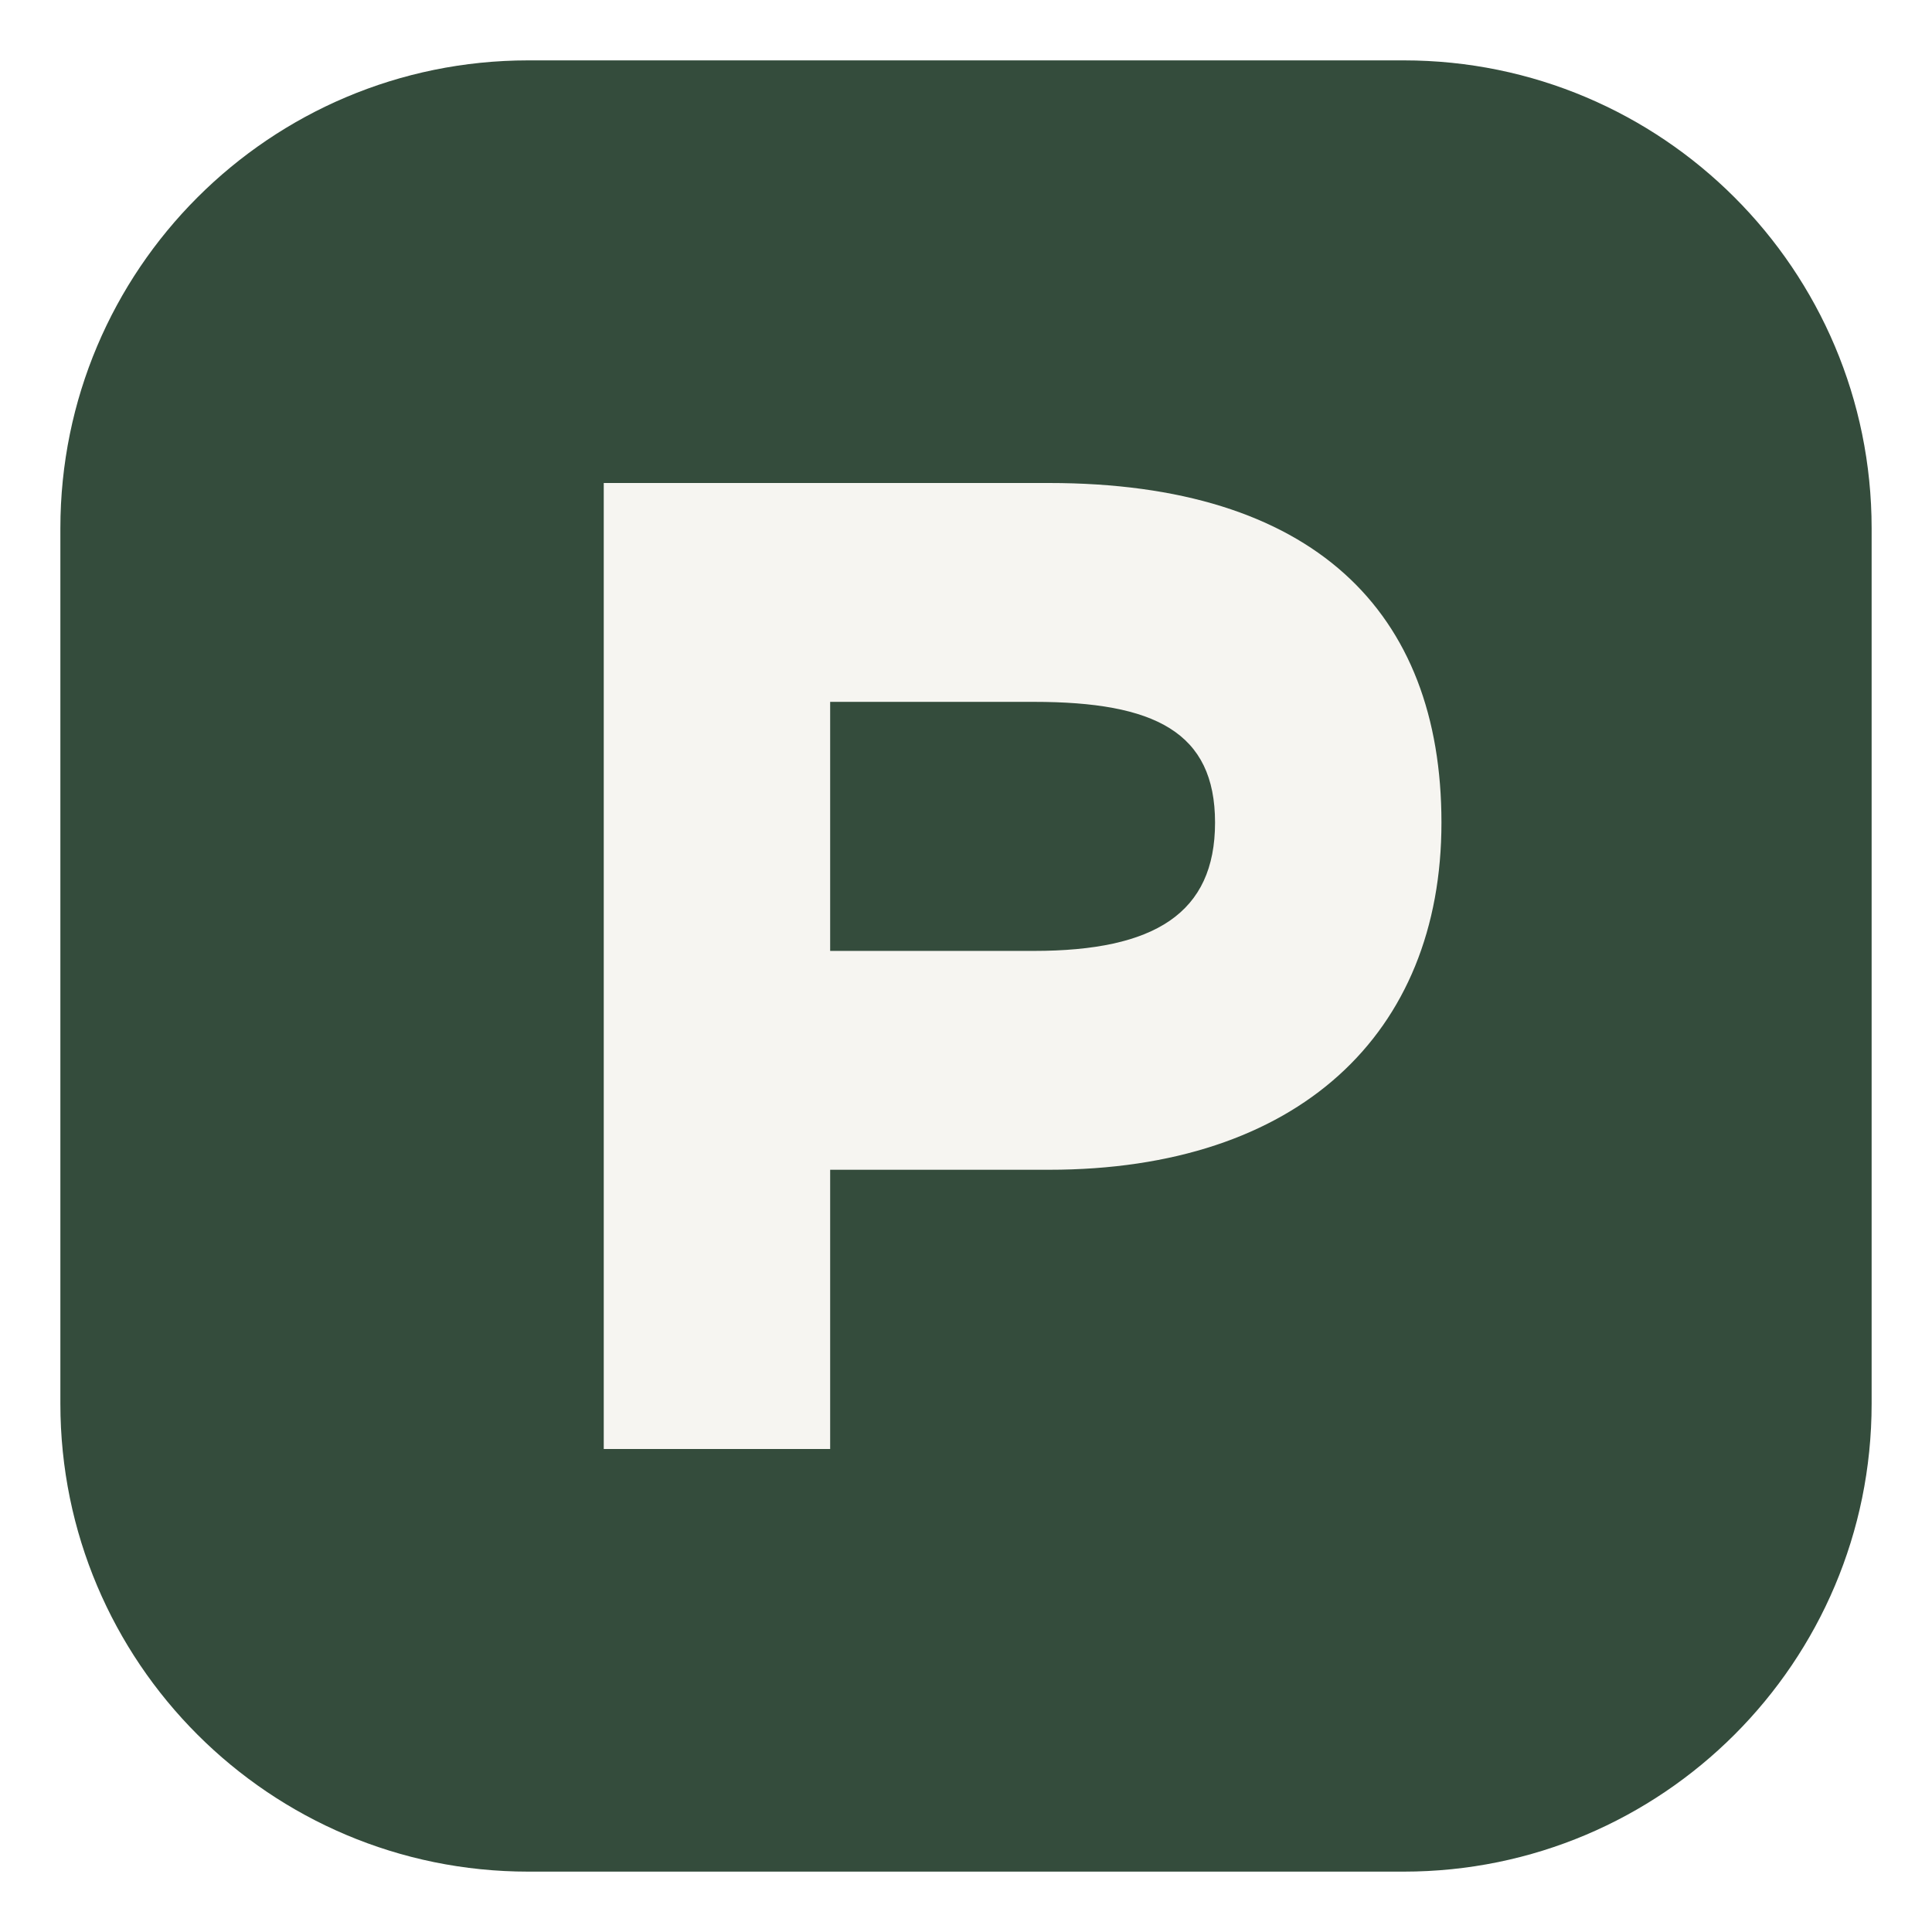
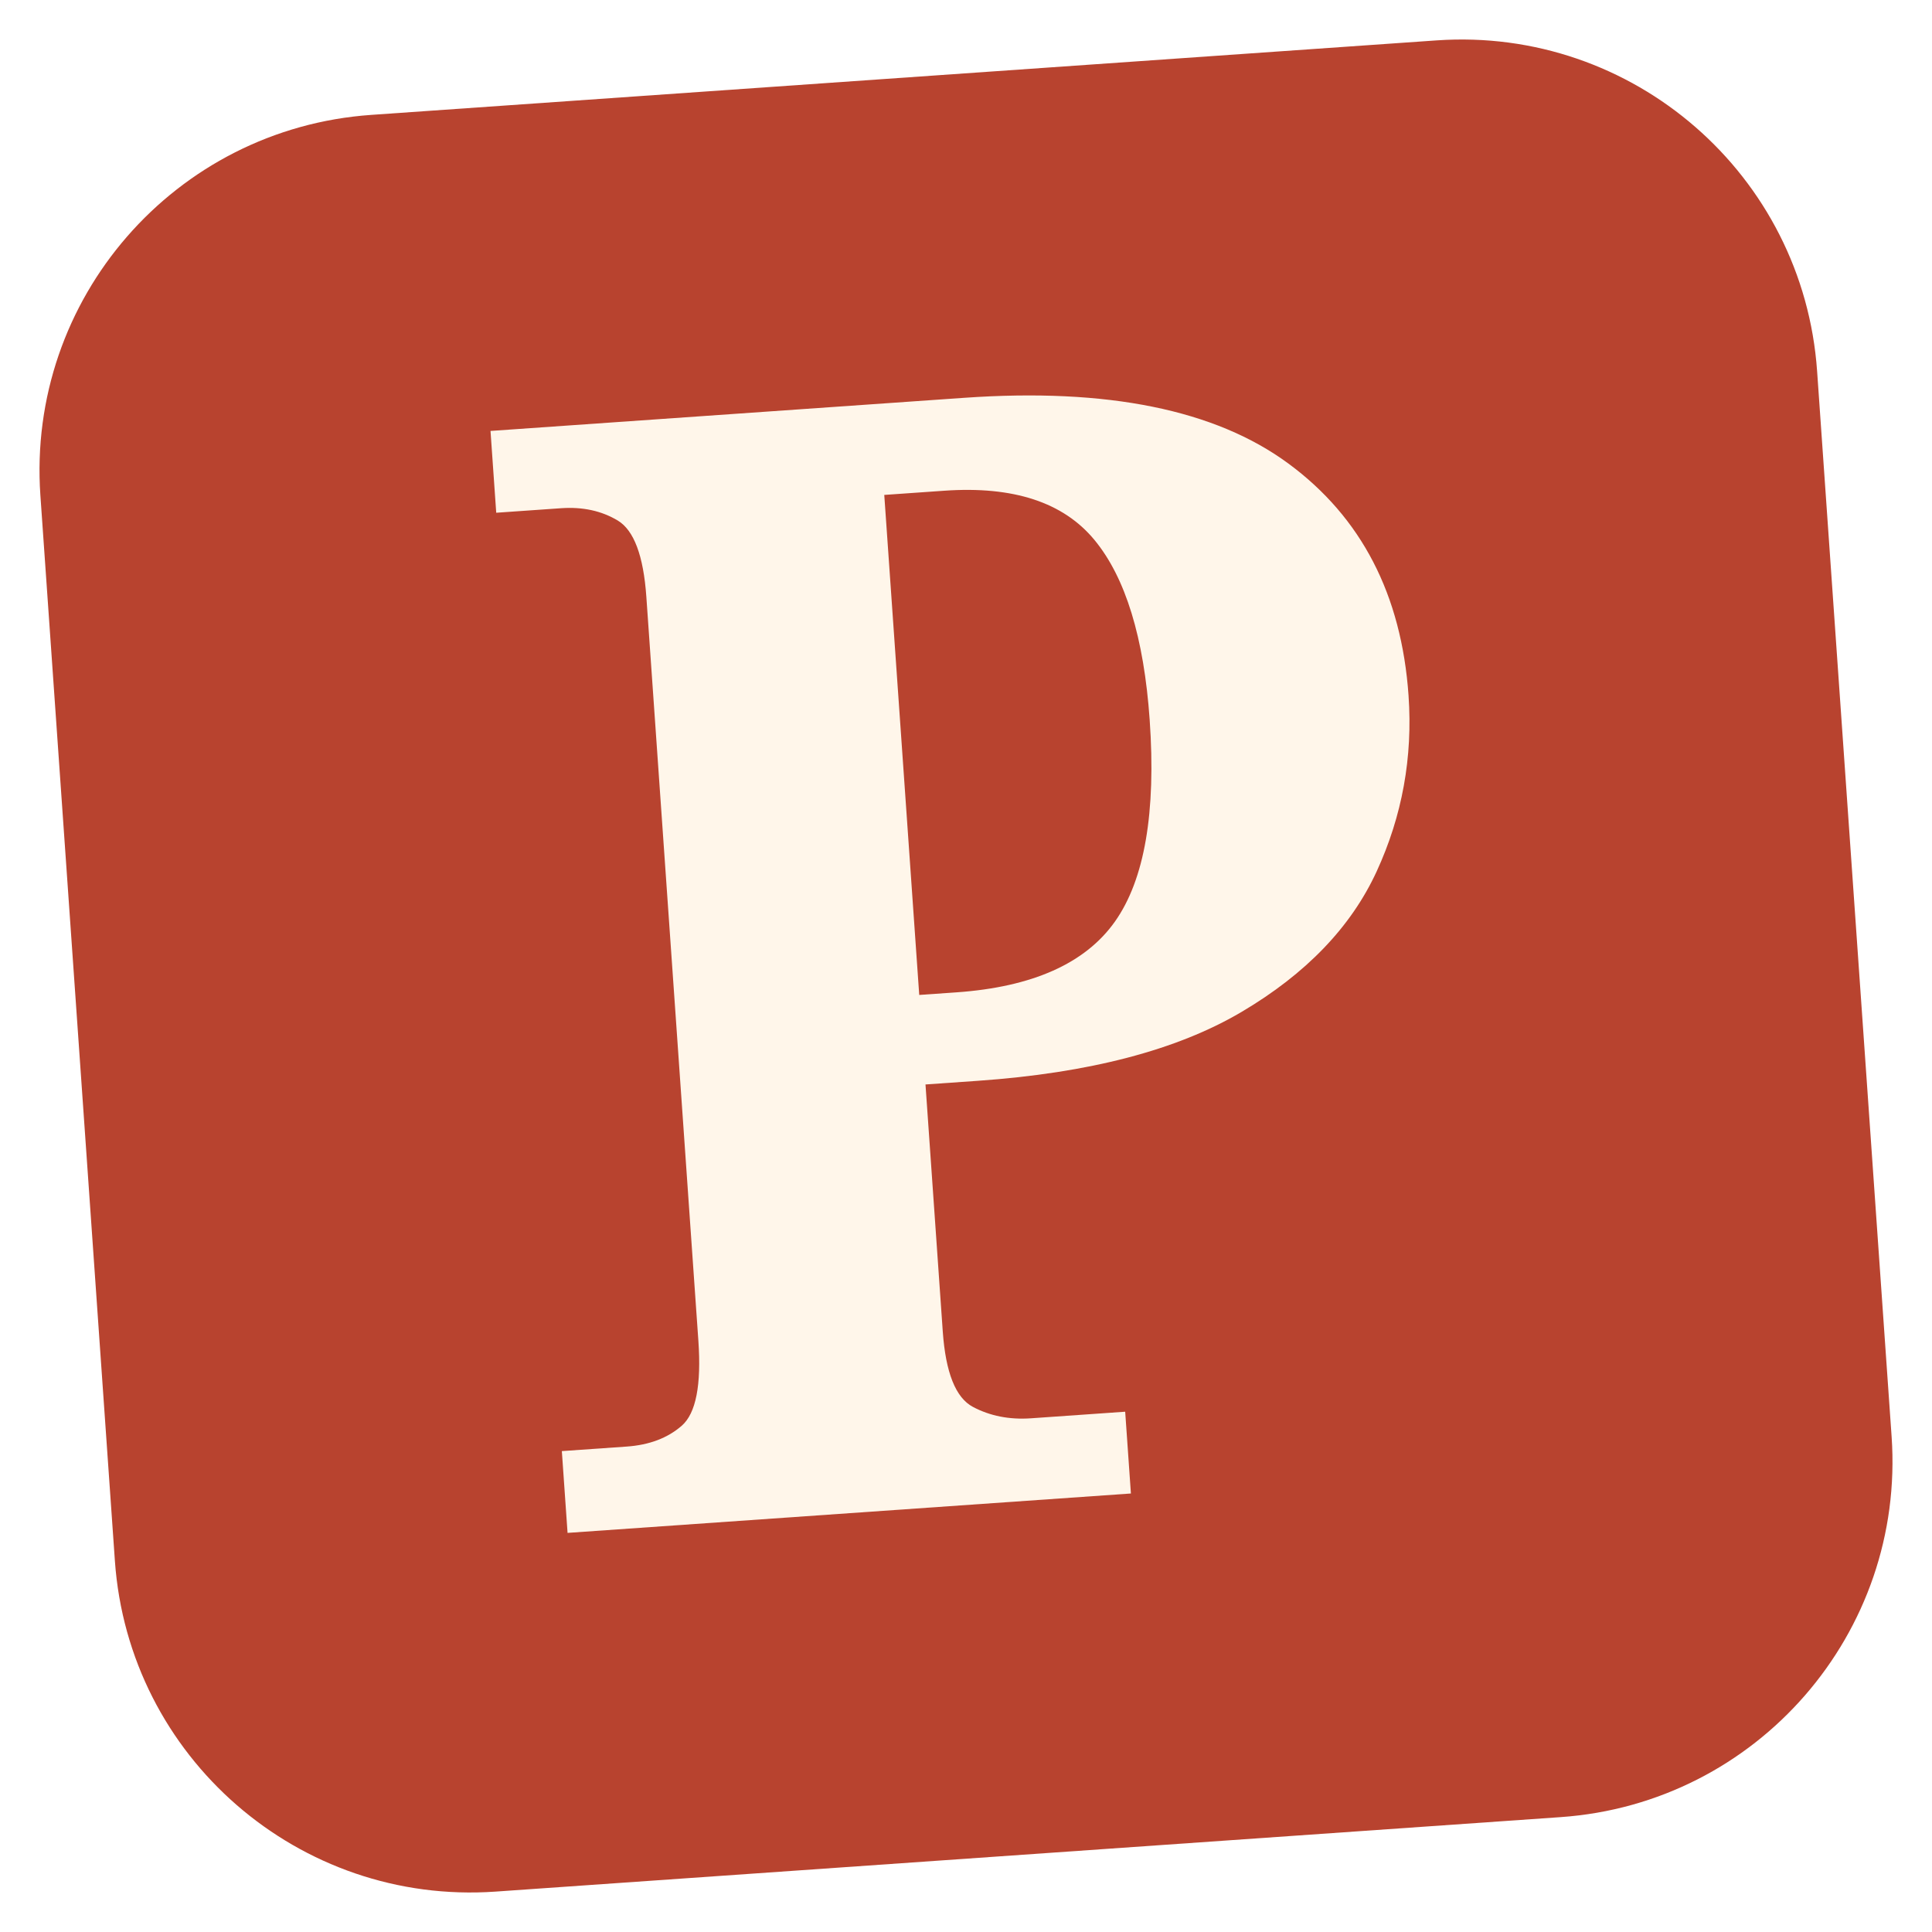
- <svg xmlns="http://www.w3.org/2000/svg" width="256" height="256" viewBox="0 0 256 256">
-   <rect x="8" y="8" width="240" height="240" rx="62" fill="#344c3c" />
-   <path d="M80 192V64h59c35 0 52 17 52 45s-19 46-52 46h-29v37zm30-66h27c16 0 24-5 24-17s-8-16-24-16h-27z" fill="#f6f5f1" />
+ <svg xmlns="http://www.w3.org/2000/svg" width="1024" height="1024" viewBox="0 0 1024 1024">
+   <g transform="rotate(-4 512 512)">
+     <rect x="40" y="40" width="944" height="944" rx="189" fill="#b8432f" />
+     <text x="519" y="797" text-anchor="middle" font-family="KaiTi, STKaiti, 楷体, serif" font-size="820" font-weight="700" fill="#fff6ea">P</text>
+   </g>
</svg>
